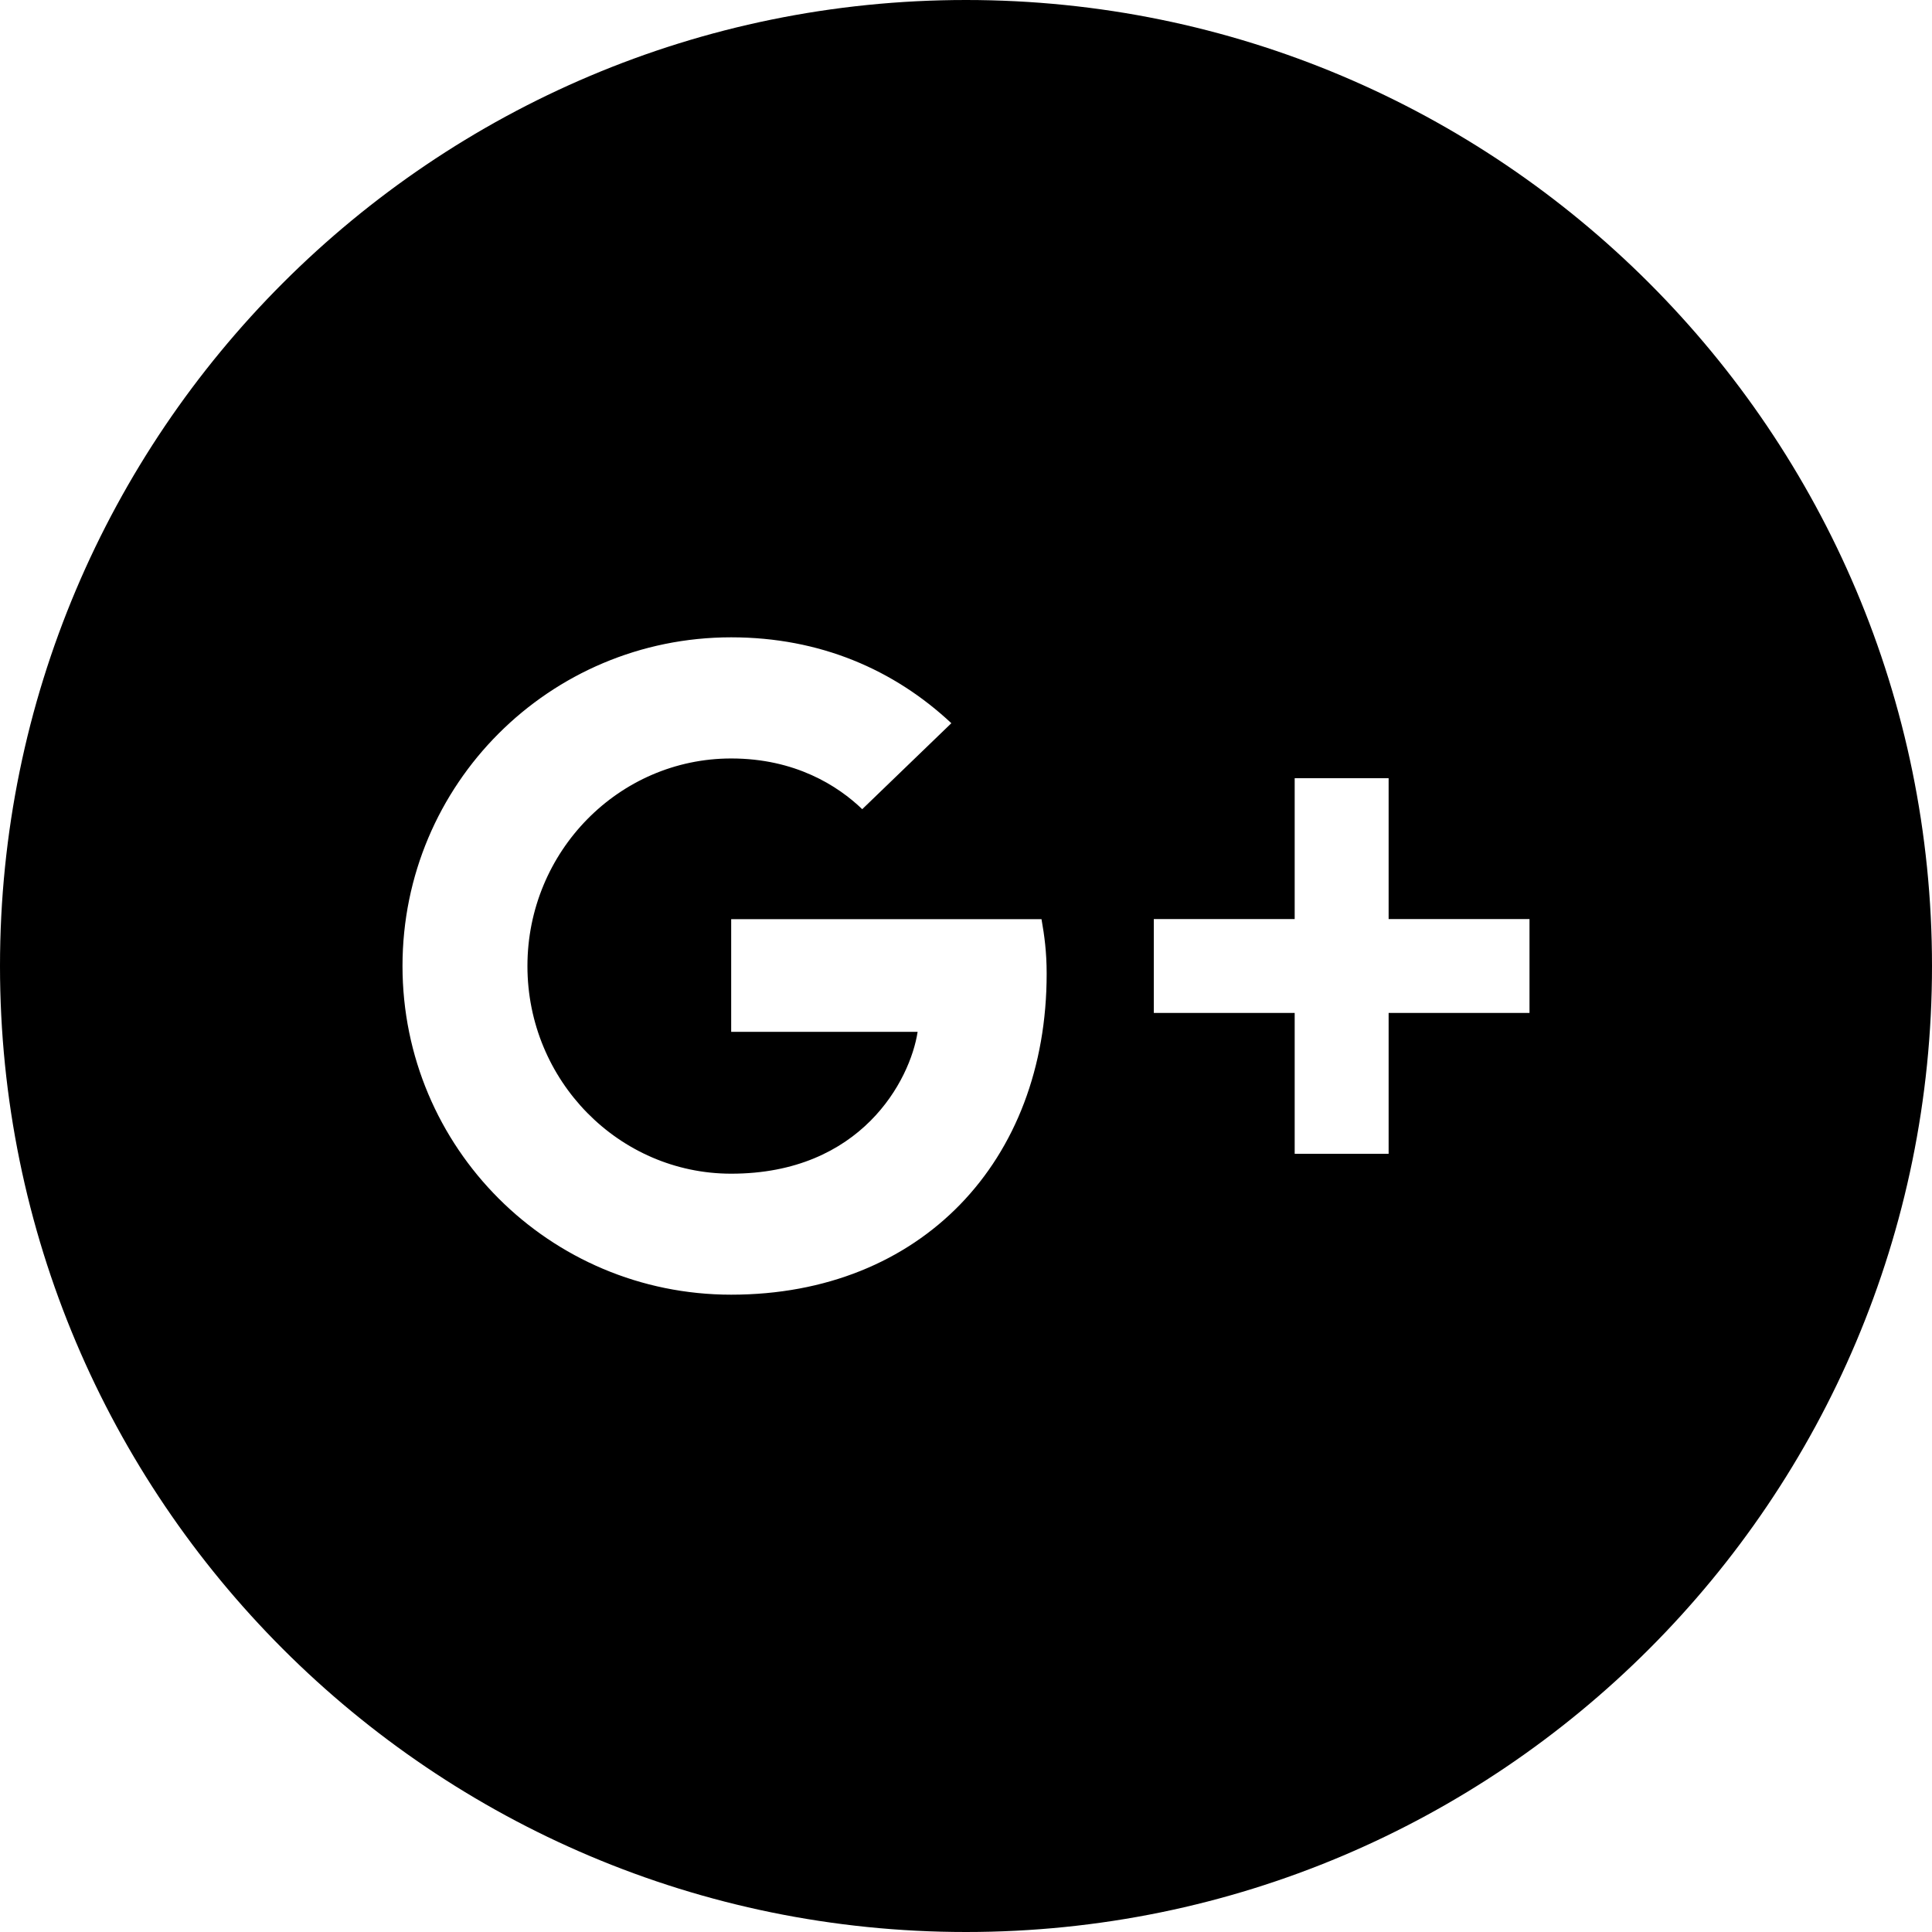
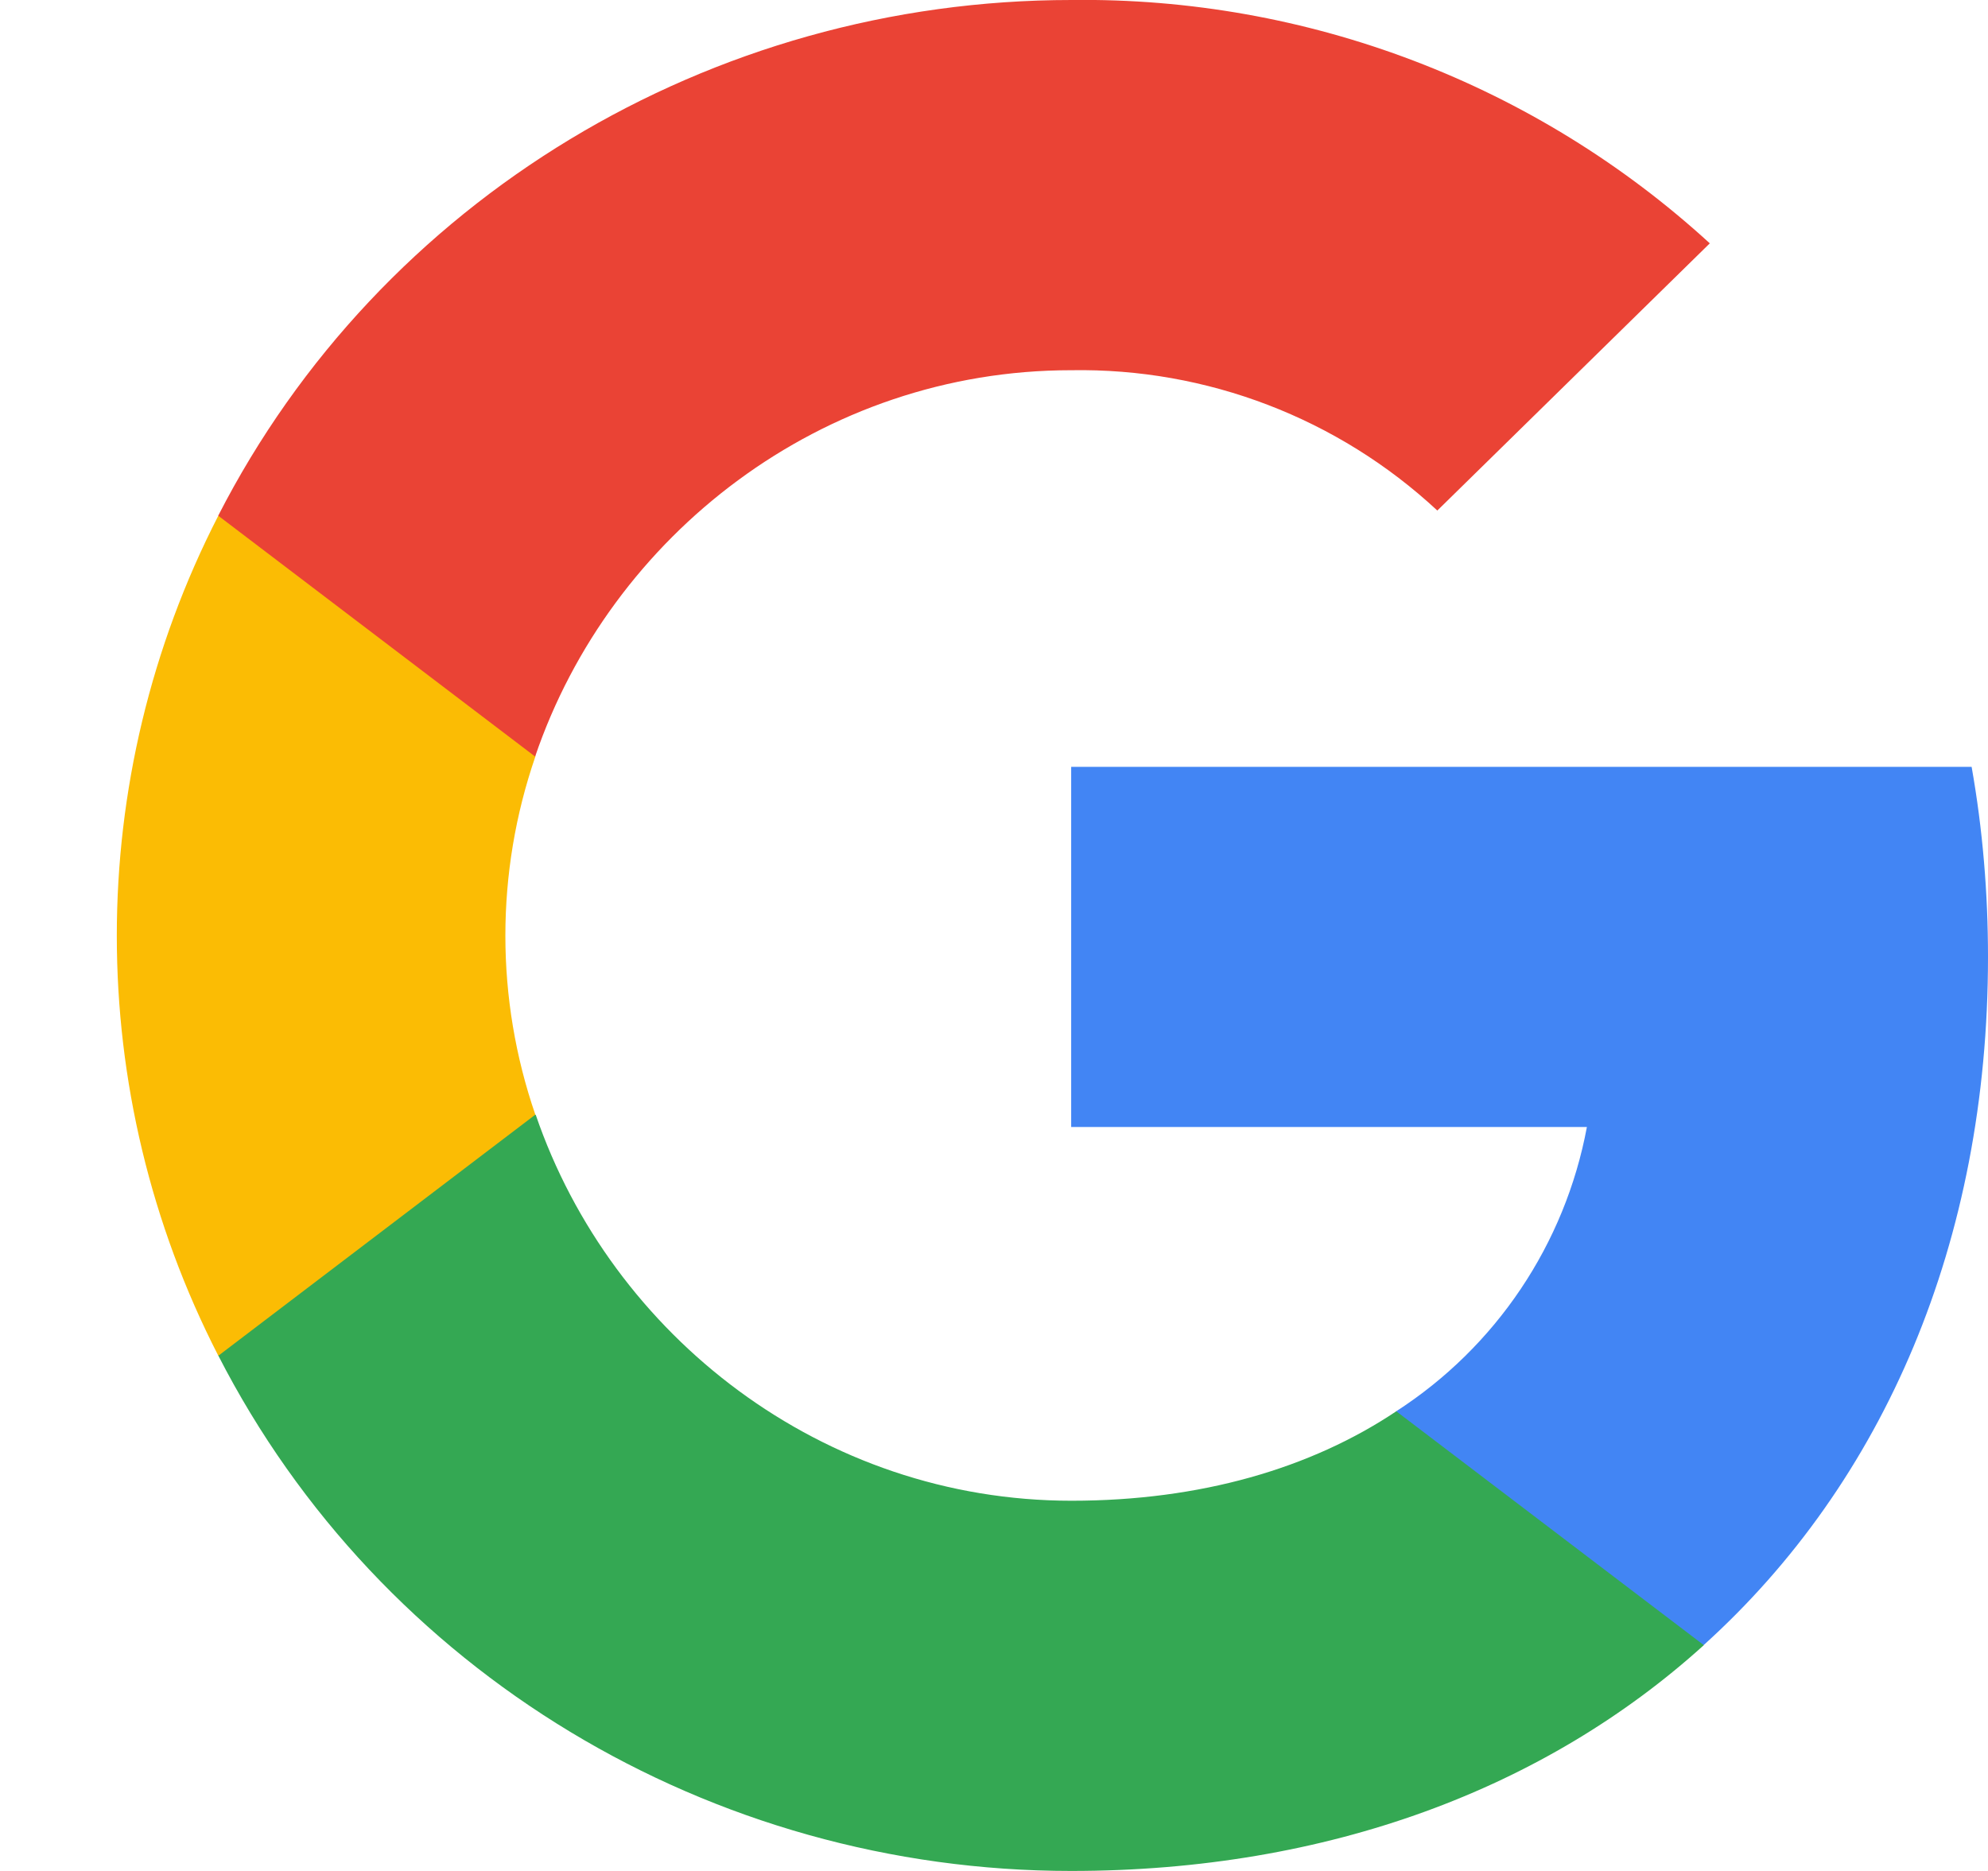
- <svg xmlns="http://www.w3.org/2000/svg" viewBox="0 0 24 24" fill="currentColor">
-   <path d="M12 0c-6.627 0-12 5.373-12 12s5.373 12 12 12 12-5.373 12-12-5.373-12-12-12zm-2.917 16.083c-2.258 0-4.083-1.825-4.083-4.083s1.825-4.083 4.083-4.083c1.103 0 2.024.402 2.735 1.067l-1.107 1.068c-.304-.292-.834-.63-1.628-.63-1.394 0-2.531 1.155-2.531 2.579 0 1.424 1.138 2.579 2.531 2.579 1.616 0 2.224-1.162 2.316-1.762h-2.316v-1.4h3.855c.036.204.064.408.064.677.001 2.332-1.563 3.988-3.919 3.988zm9.917-3.5h-1.75v1.75h-1.167v-1.75h-1.75v-1.166h1.75v-1.75h1.167v1.75h1.75v1.166z" />
+ <svg xmlns="http://www.w3.org/2000/svg" width="17" height="16" fill="none">
+   <path d="M17 8.184c0-.544-.045-1.09-.14-1.626h-7.7v3.08h4.41a3.7 3.7 0 01-1.632 2.432v1.999h2.63C16.112 12.675 17 10.618 17 8.184z" fill="#4285F4" />
+   <path d="M9.16 16c2.202 0 4.058-.708 5.41-1.931l-2.63-2c-.731.489-1.676.765-2.777.765-2.129 0-3.934-1.408-4.582-3.301H1.867v2.06C3.252 14.296 6.074 16 9.16 16z" fill="#34A853" />
+   <path d="M4.578 9.533a4.702 4.702 0 010-3.063V4.41H1.867a7.865 7.865 0 000 7.184l2.71-2.061z" fill="#FBBC04" />
+   <path d="M9.16 3.166a4.485 4.485 0 013.131 1.2l2.33-2.285A7.933 7.933 0 009.162 0C6.073 0 3.251 1.705 1.866 4.41l2.71 2.06c.646-1.896 2.454-3.304 4.583-3.304z" fill="#EA4335" />
</svg>
